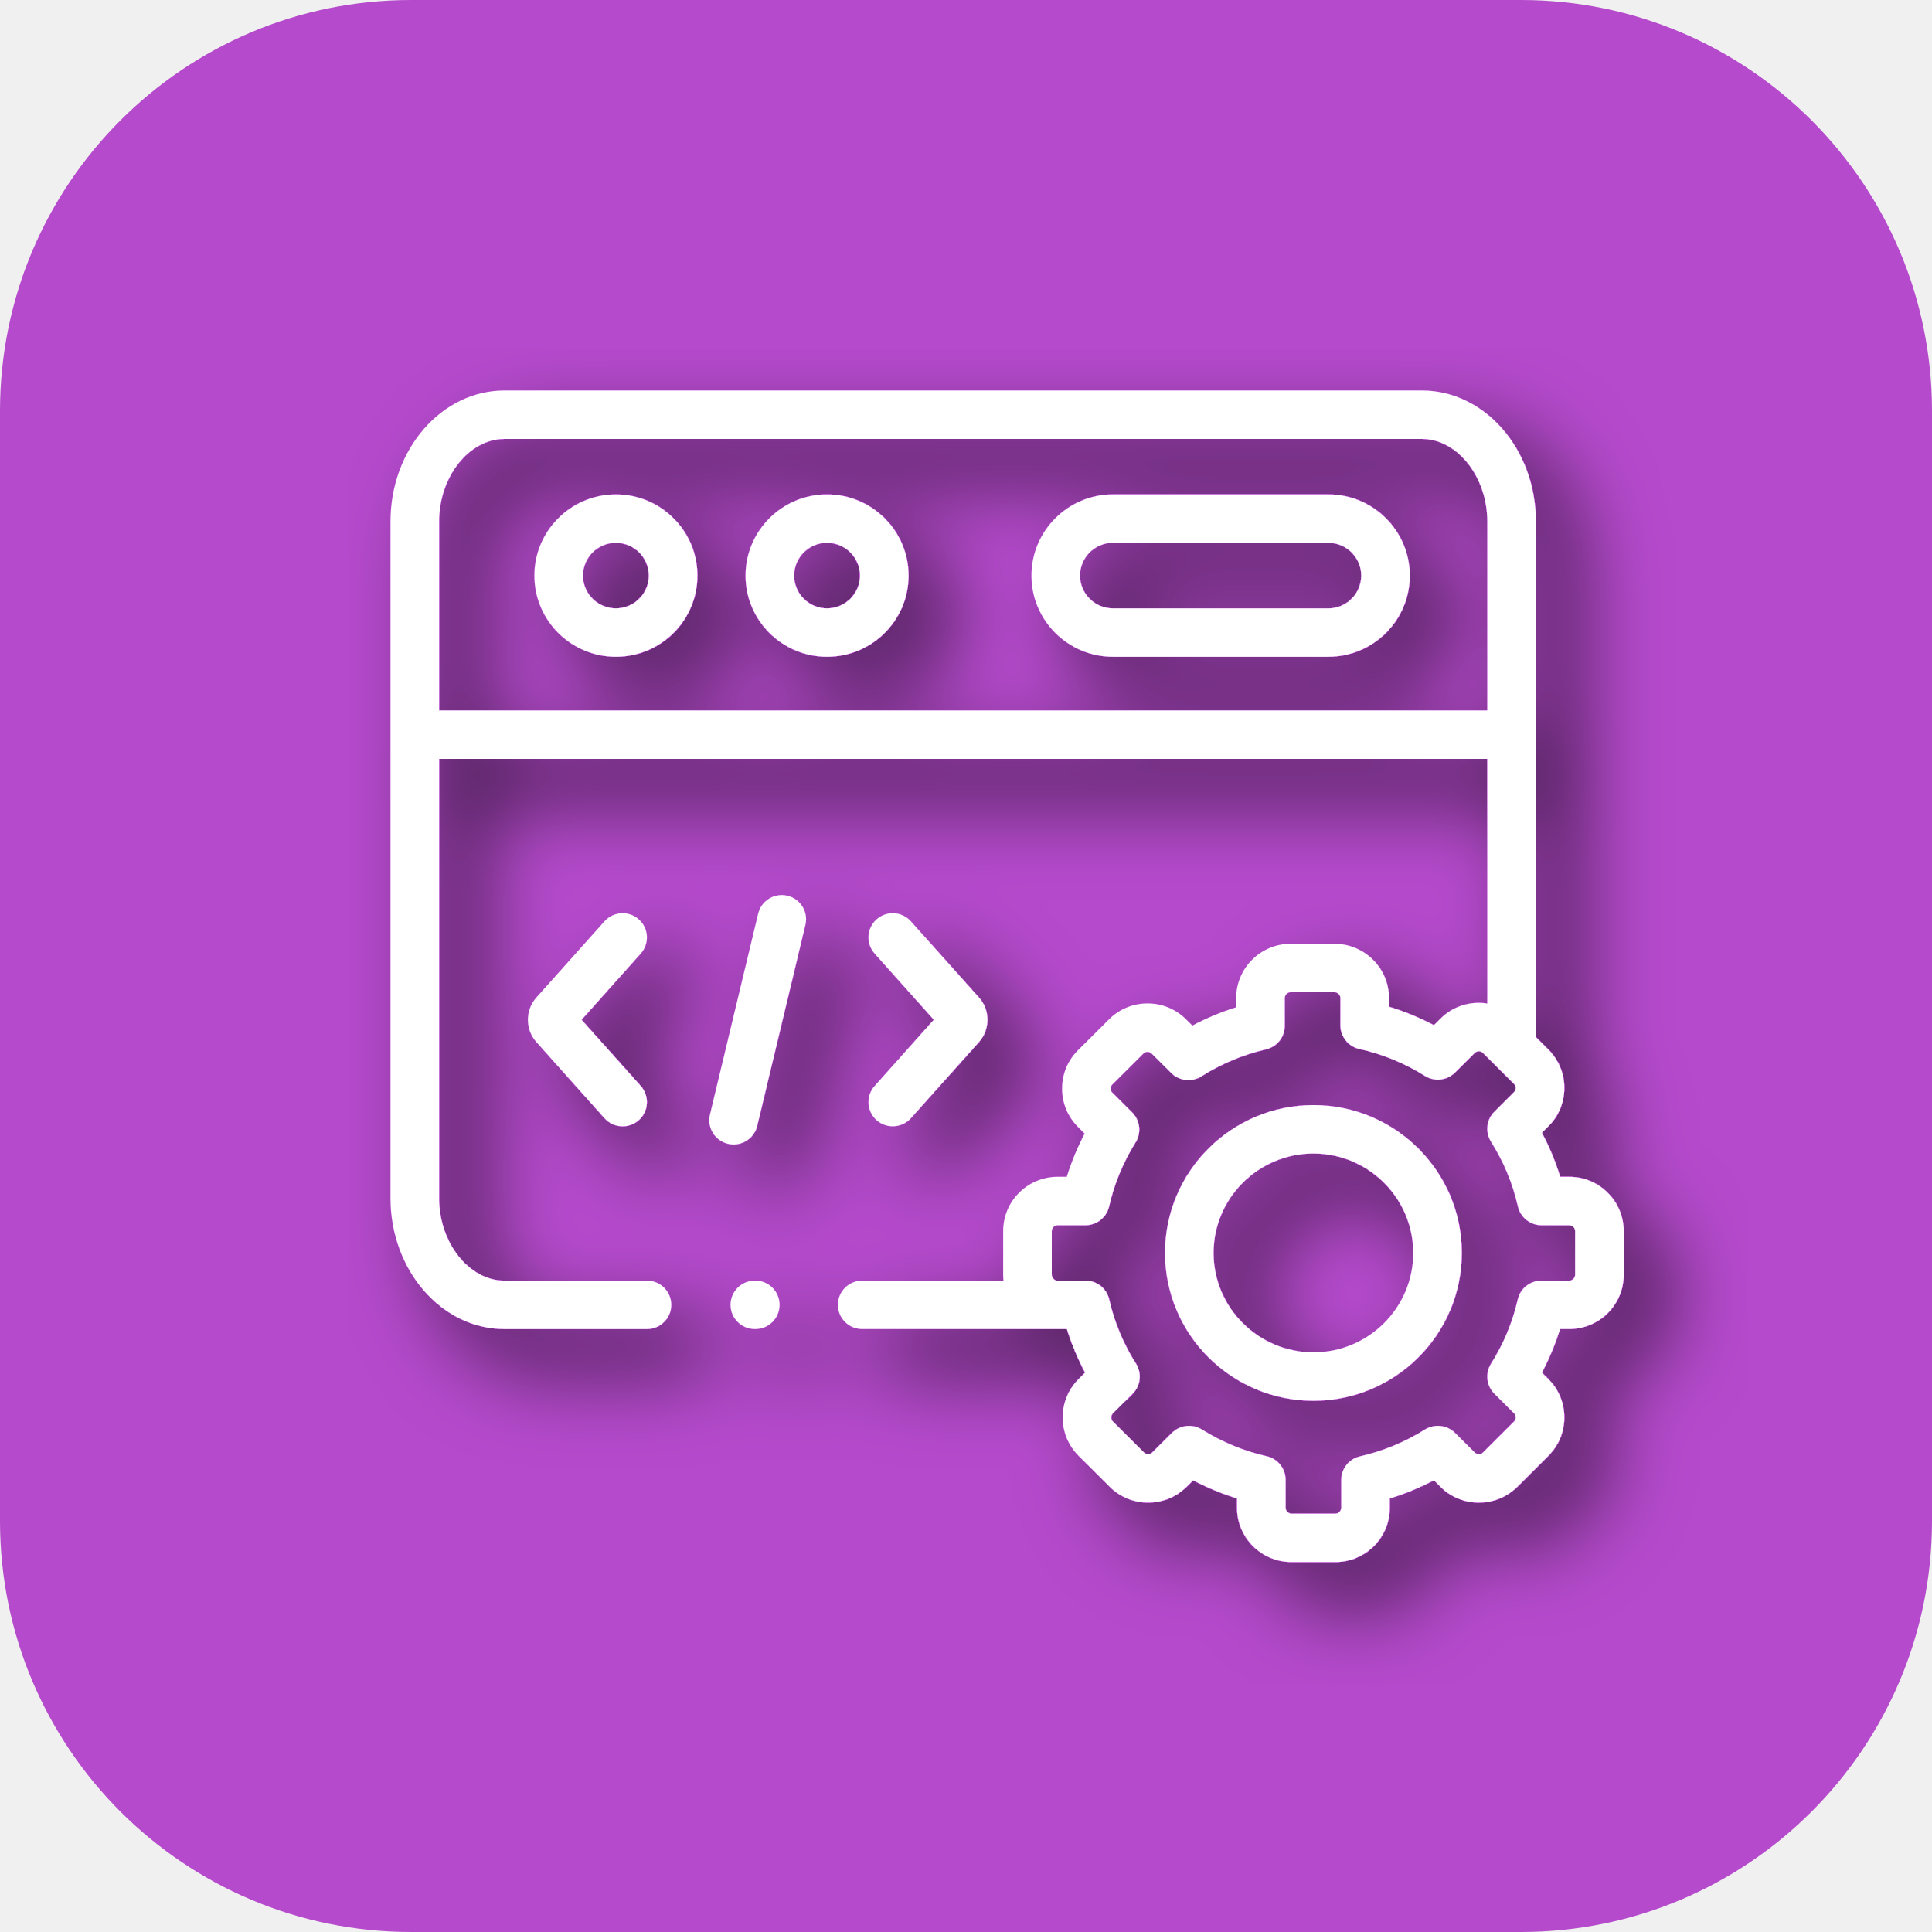
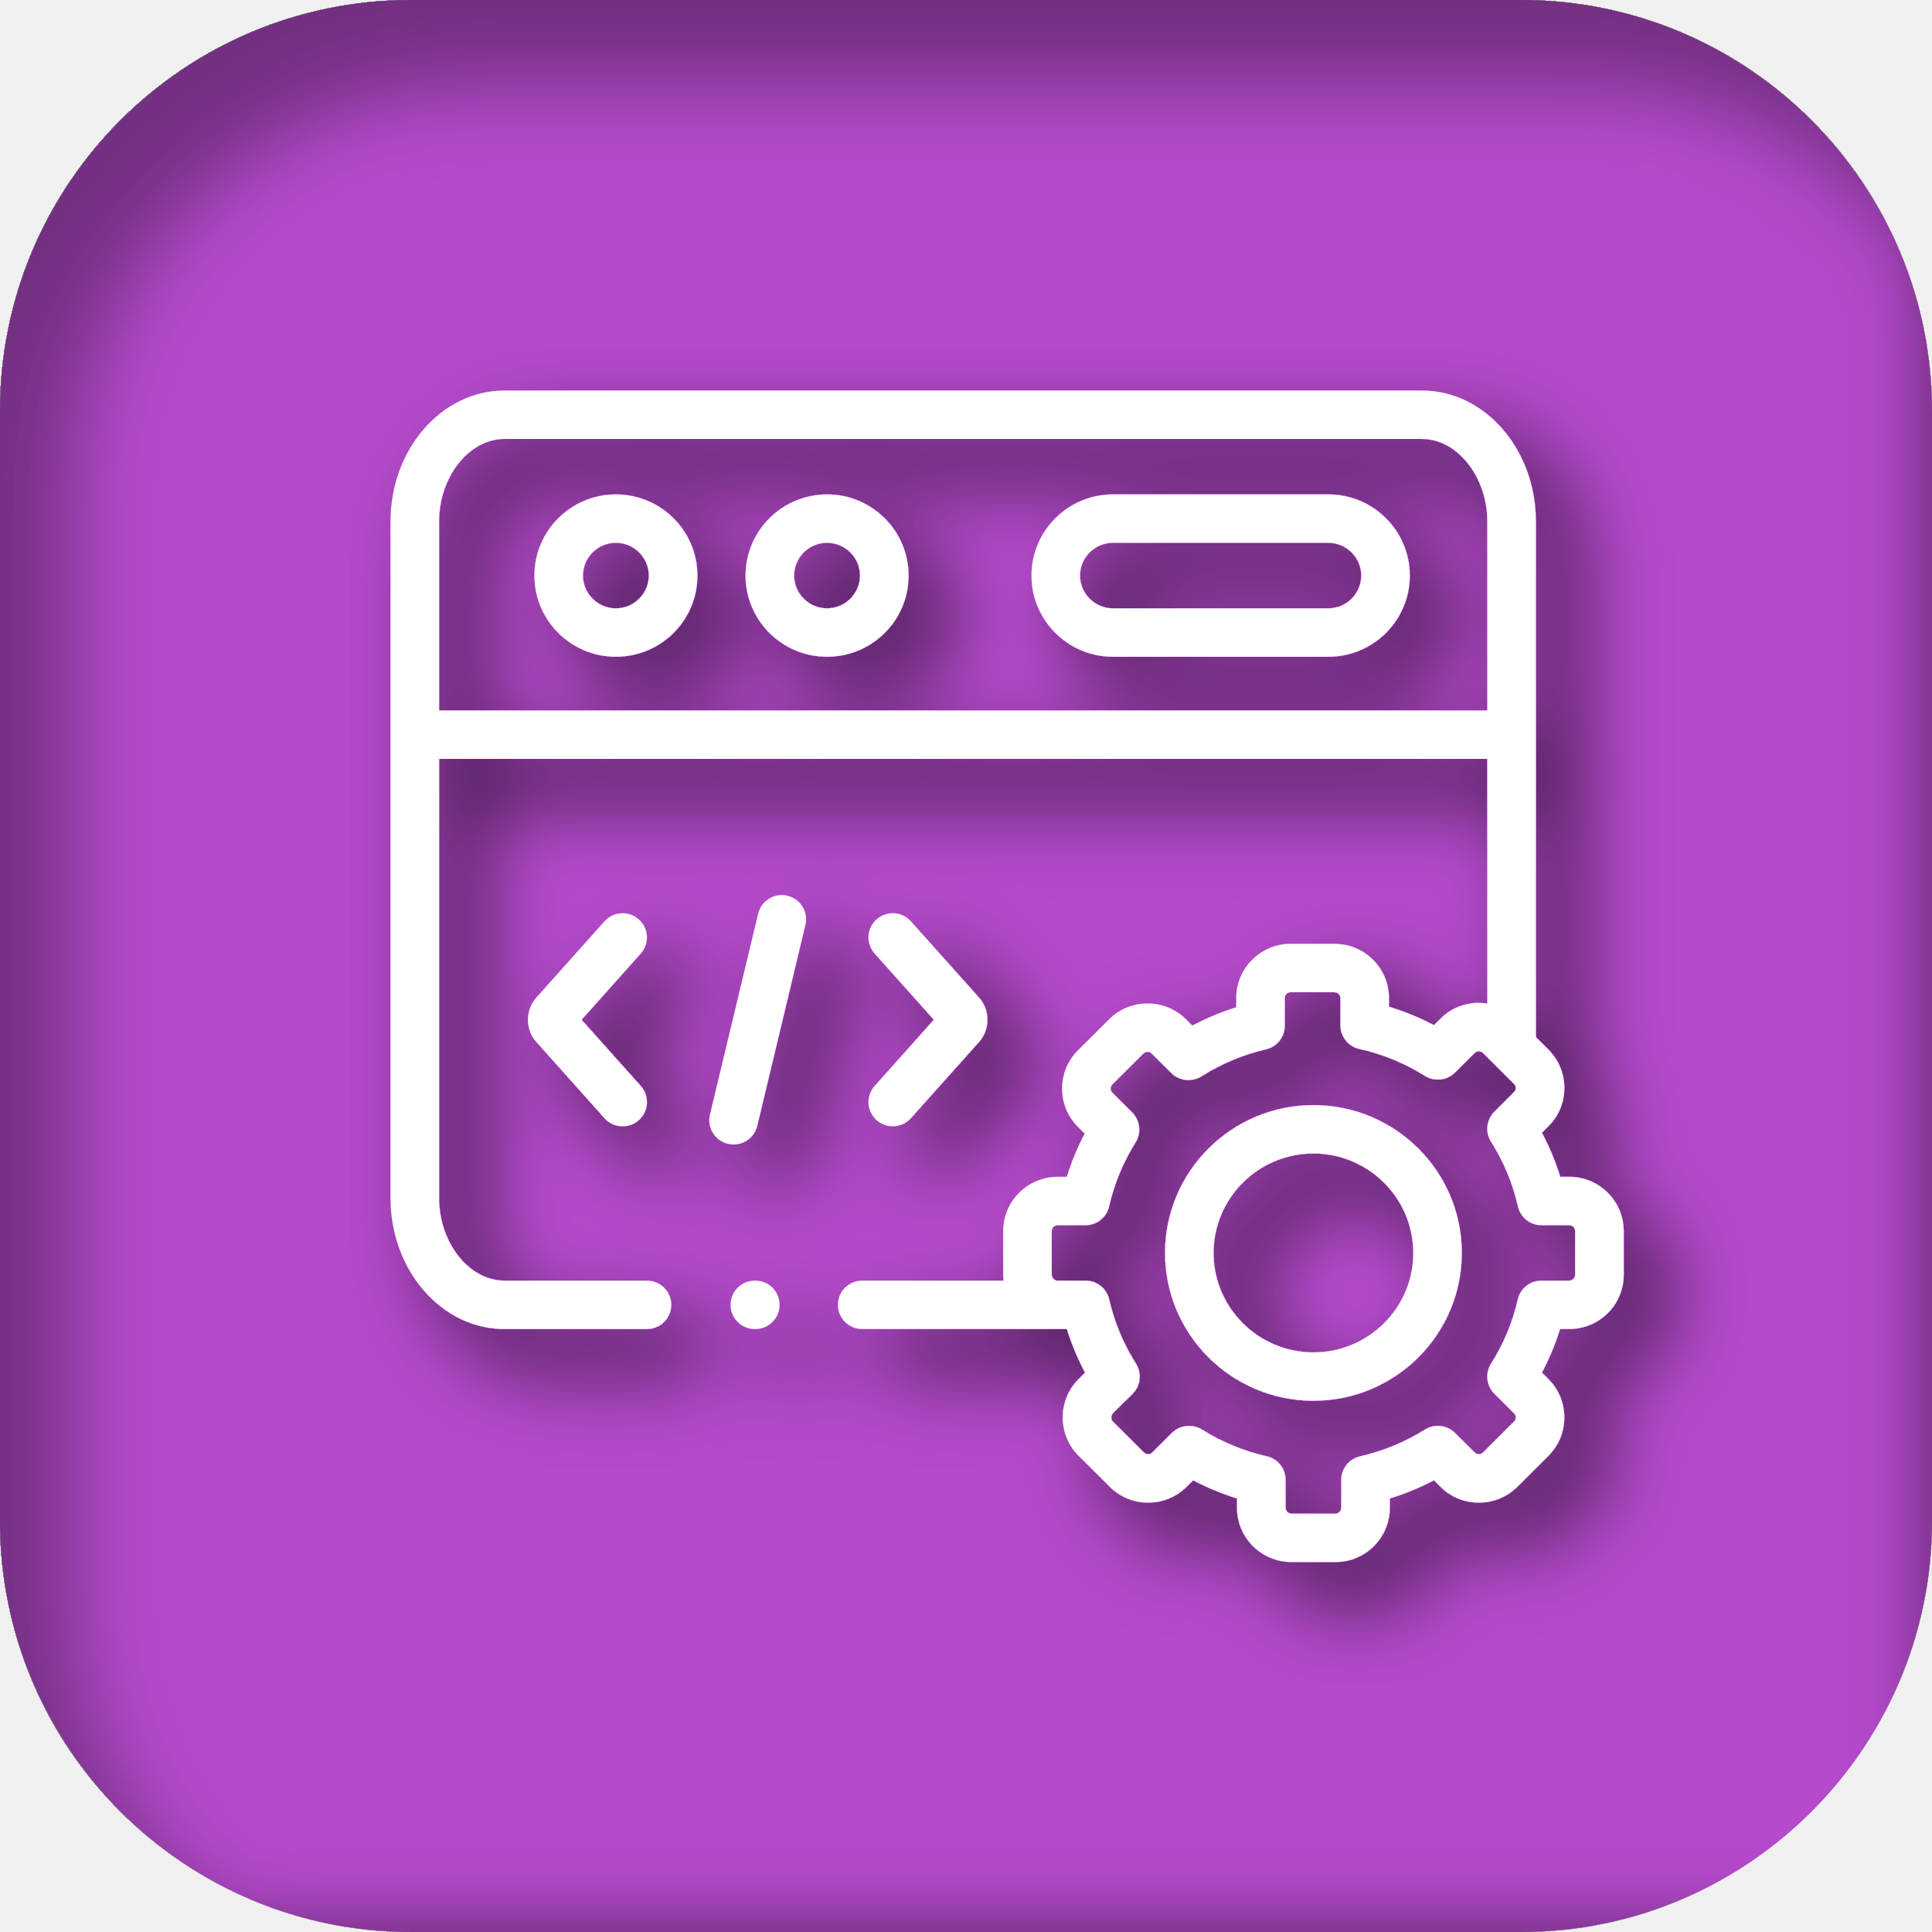
<svg xmlns="http://www.w3.org/2000/svg" width="94" height="94" viewBox="0 0 94 94" fill="none">
-   <rect width="94" height="94" rx="20" fill="#B54ACC" />
-   <g filter="url(#filter0_d_558_320)">
-     <path d="M29.965 24.055C27.778 24.055 26 25.827 26 28.005C26 30.182 27.778 31.954 29.965 31.954C32.152 31.954 33.932 30.182 33.932 28.005C33.932 25.827 32.152 24.055 29.965 24.055ZM29.965 29.599C29.082 29.599 28.364 28.884 28.364 28.005C28.364 27.125 29.082 26.41 29.965 26.41C30.849 26.41 31.569 27.126 31.569 28.005C31.569 28.884 30.849 29.599 29.965 29.599Z" fill="white" />
-     <path d="M64.629 24.055H54.149C51.963 24.055 50.184 25.827 50.184 28.005C50.184 30.182 51.963 31.954 54.149 31.954H64.629C66.815 31.954 68.593 30.182 68.593 28.005C68.593 25.827 66.815 24.055 64.629 24.055ZM64.629 29.599H54.149C53.266 29.599 52.548 28.884 52.548 28.005C52.548 27.125 53.266 26.41 54.149 26.41H64.629C65.512 26.41 66.23 27.125 66.23 28.005C66.23 28.884 65.512 29.599 64.629 29.599Z" fill="white" />
-     <path d="M40.239 24.055C38.053 24.055 36.274 25.827 36.274 28.005C36.274 30.182 38.053 31.954 40.239 31.954C42.426 31.954 44.206 30.182 44.206 28.005C44.206 25.827 42.426 24.055 40.239 24.055ZM40.239 29.599C39.356 29.599 38.638 28.884 38.638 28.005C38.638 27.125 39.356 26.41 40.239 26.41C41.123 26.41 41.843 27.125 41.843 28.005C41.843 28.884 41.123 29.599 40.239 29.599Z" fill="white" />
-     <path d="M38.312 43.581C37.677 43.429 37.039 43.82 36.888 44.453L34.543 54.231C34.392 54.864 34.783 55.499 35.418 55.65C35.51 55.672 35.603 55.683 35.694 55.683C36.228 55.683 36.712 55.319 36.842 54.779L39.186 45C39.338 44.367 38.946 43.732 38.312 43.581Z" fill="white" />
-     <path d="M42.65 54.501C42.876 54.701 43.156 54.799 43.436 54.799C43.761 54.799 44.085 54.666 44.319 54.405L47.633 50.697C48.18 50.09 48.18 49.141 47.636 48.538L44.319 44.826C43.885 44.34 43.137 44.297 42.65 44.73C42.163 45.163 42.12 45.907 42.554 46.393L45.434 49.615L42.554 52.838C42.12 53.324 42.163 54.069 42.65 54.501Z" fill="white" />
-     <path d="M31.079 44.73C30.592 44.297 29.845 44.341 29.411 44.826L26.097 48.534C25.55 49.14 25.55 50.091 26.093 50.694L29.411 54.405C29.644 54.666 29.968 54.8 30.294 54.8C30.573 54.8 30.854 54.701 31.079 54.501C31.567 54.069 31.61 53.324 31.176 52.838L28.296 49.616L31.176 46.393C31.61 45.907 31.567 45.163 31.079 44.73Z" fill="white" />
-     <path d="M76.351 57.257H75.912C75.682 56.515 75.384 55.799 75.021 55.114L75.334 54.801C75.834 54.306 76.11 53.644 76.111 52.938C76.112 52.231 75.837 51.567 75.337 51.068L74.727 50.461V25.371C74.727 21.858 72.239 19 69.181 19H24.545C21.487 19 19 21.858 19 25.371V58.292C19 61.806 21.487 64.664 24.545 64.664H31.479C32.131 64.664 32.66 64.136 32.66 63.486C32.66 62.836 32.131 62.308 31.479 62.308H24.545C22.821 62.308 21.364 60.469 21.364 58.292V36.923H72.363V48.826C72.228 48.805 72.092 48.792 71.953 48.792C71.952 48.792 71.95 48.792 71.949 48.792C71.241 48.793 70.577 49.068 70.084 49.562L69.765 49.879C69.064 49.51 68.333 49.209 67.58 48.98V48.56C67.58 47.105 66.392 45.92 64.931 45.92H62.792C61.333 45.92 60.146 47.105 60.146 48.56V49.009C59.407 49.24 58.694 49.538 58.012 49.899L57.706 49.595C57.209 49.097 56.545 48.822 55.837 48.821C55.836 48.821 55.835 48.821 55.833 48.821C55.125 48.821 54.46 49.095 53.961 49.593L52.45 51.098C51.949 51.597 51.674 52.261 51.675 52.968C51.676 53.674 51.952 54.335 52.448 54.827L52.775 55.153C52.42 55.827 52.13 56.53 51.904 57.257H51.456C49.996 57.257 48.809 58.439 48.809 59.893V62.027C48.809 62.122 48.815 62.215 48.825 62.308H41.949C41.296 62.308 40.767 62.835 40.767 63.486C40.767 64.136 41.296 64.663 41.949 64.663H51.909C52.137 65.397 52.433 66.105 52.793 66.784L52.474 67.101C51.446 68.131 51.447 69.803 52.476 70.829L53.988 72.335C54.485 72.833 55.149 73.108 55.857 73.109H55.861C56.569 73.109 57.234 72.835 57.734 72.337L58.05 72.022C58.737 72.383 59.451 72.678 60.186 72.904V73.36C60.186 74.816 61.373 76 62.832 76H64.974C66.433 76 67.62 74.816 67.62 73.36V72.907C68.362 72.679 69.079 72.383 69.765 72.022L70.08 72.335C70.577 72.833 71.24 73.108 71.949 73.109H71.953C72.661 73.109 73.326 72.835 73.826 72.336L75.334 70.831C75.834 70.336 76.11 69.674 76.111 68.969C76.112 68.261 75.837 67.597 75.336 67.098L75.021 66.784C75.38 66.105 75.676 65.396 75.904 64.663H76.35C77.811 64.663 79 63.481 79 62.027V59.893C79 58.44 77.812 57.257 76.351 57.257ZM21.364 34.567V25.371C21.364 23.195 22.821 21.356 24.545 21.356H69.181C70.906 21.356 72.363 23.195 72.363 25.371V34.568L21.364 34.567ZM76.637 62.027C76.637 62.177 76.503 62.308 76.351 62.308H74.999C74.448 62.308 73.97 62.687 73.847 63.223C73.592 64.333 73.154 65.386 72.544 66.352C72.251 66.818 72.319 67.424 72.709 67.812L73.666 68.765C73.737 68.836 73.748 68.921 73.748 68.966C73.748 69.019 73.734 69.096 73.665 69.164L72.155 70.671C72.083 70.743 71.998 70.753 71.953 70.753C71.953 70.753 71.953 70.753 71.953 70.753C71.899 70.753 71.821 70.739 71.752 70.67L70.792 69.717C70.402 69.33 69.795 69.263 69.329 69.555C68.358 70.163 67.297 70.601 66.176 70.856C65.638 70.978 65.257 71.454 65.257 72.004V73.36C65.257 73.512 65.125 73.645 64.974 73.645H62.832C62.682 73.645 62.55 73.512 62.55 73.36V72.001C62.55 71.45 62.167 70.973 61.629 70.852C60.522 70.602 59.463 70.165 58.481 69.553C58.288 69.433 58.071 69.374 57.855 69.374C57.55 69.374 57.247 69.492 57.019 69.719L56.063 70.671C55.991 70.743 55.906 70.753 55.861 70.753C55.861 70.753 55.861 70.753 55.861 70.753C55.807 70.753 55.729 70.739 55.662 70.671L54.147 69.163C54.041 69.057 54.042 68.87 54.146 68.766L55.106 67.814C55.498 67.425 55.566 66.817 55.271 66.35C54.66 65.387 54.221 64.335 53.966 63.223C53.843 62.688 53.365 62.308 52.814 62.308H51.456C51.303 62.308 51.173 62.179 51.173 62.027V59.894C51.173 59.742 51.303 59.613 51.456 59.613H52.81C53.362 59.613 53.84 59.232 53.963 58.696C54.215 57.592 54.648 56.544 55.251 55.582C55.542 55.117 55.473 54.514 55.085 54.126L54.118 53.16C54.053 53.095 54.039 53.018 54.039 52.965C54.039 52.921 54.049 52.836 54.121 52.764L55.632 51.259C55.703 51.188 55.789 51.177 55.834 51.177H55.834C55.888 51.178 55.965 51.191 56.034 51.261L56.987 52.207C57.379 52.596 57.988 52.662 58.454 52.367C59.42 51.757 60.477 51.315 61.597 51.054C62.132 50.929 62.51 50.454 62.51 49.907V48.561C62.51 48.407 62.639 48.276 62.792 48.276H64.931C65.086 48.276 65.217 48.407 65.217 48.561V49.887C65.217 50.439 65.601 50.917 66.142 51.037C67.266 51.286 68.339 51.727 69.33 52.347C69.796 52.638 70.402 52.571 70.792 52.184L71.756 51.227C71.821 51.162 71.899 51.148 71.952 51.148H71.953C71.998 51.148 72.083 51.158 72.155 51.23L73.665 52.735C73.737 52.806 73.748 52.891 73.748 52.935C73.747 52.988 73.734 53.065 73.664 53.134L72.708 54.09C72.318 54.48 72.251 55.086 72.545 55.55C73.157 56.517 73.597 57.576 73.853 58.697C73.976 59.233 74.454 59.613 75.006 59.613H76.351C76.503 59.613 76.637 59.744 76.637 59.894V62.027Z" fill="white" />
-     <path d="M63.905 53.767C59.923 53.767 56.683 56.995 56.683 60.962C56.683 64.927 59.923 68.154 63.905 68.154C67.885 68.154 71.124 64.927 71.124 60.962C71.124 56.995 67.885 53.767 63.905 53.767ZM63.905 65.798C61.226 65.798 59.046 63.629 59.046 60.962C59.046 58.293 61.226 56.123 63.905 56.123C66.582 56.123 68.76 58.293 68.76 60.962C68.76 63.629 66.582 65.798 63.905 65.798Z" fill="white" />
-     <path d="M36.749 62.308H36.725C36.073 62.308 35.544 62.835 35.544 63.486C35.544 64.136 36.073 64.664 36.725 64.664H36.749C37.401 64.664 37.93 64.136 37.93 63.486C37.93 62.835 37.401 62.308 36.749 62.308Z" fill="white" />
+   <g filter="url(#filter0_i_2_327)">
+     <g filter="url(#filter1_i_2_327)">
+       <rect width="94" height="94" rx="20" fill="#B54ACC" />
+     </g>
+     <g filter="url(#filter2_d_2_327)">
+       <path d="M29.965 24.055C27.778 24.055 26 25.827 26 28.005C26 30.182 27.778 31.954 29.965 31.954C32.152 31.954 33.932 30.182 33.932 28.005C33.932 25.827 32.152 24.055 29.965 24.055ZM29.965 29.599C29.082 29.599 28.364 28.884 28.364 28.005C28.364 27.125 29.082 26.41 29.965 26.41C30.849 26.41 31.569 27.126 31.569 28.005C31.569 28.884 30.849 29.599 29.965 29.599Z" fill="white" />
+       <path d="M64.629 24.055H54.149C51.963 24.055 50.184 25.827 50.184 28.005C50.184 30.182 51.963 31.954 54.149 31.954H64.629C66.815 31.954 68.593 30.182 68.593 28.005C68.593 25.827 66.815 24.055 64.629 24.055ZM64.629 29.599H54.149C53.266 29.599 52.548 28.884 52.548 28.005C52.548 27.125 53.266 26.41 54.149 26.41H64.629C65.512 26.41 66.23 27.125 66.23 28.005C66.23 28.884 65.512 29.599 64.629 29.599Z" fill="white" />
+       <path d="M40.239 24.055C38.053 24.055 36.274 25.827 36.274 28.005C36.274 30.182 38.053 31.954 40.239 31.954C42.426 31.954 44.206 30.182 44.206 28.005C44.206 25.827 42.426 24.055 40.239 24.055ZM40.239 29.599C39.356 29.599 38.638 28.884 38.638 28.005C38.638 27.125 39.356 26.41 40.239 26.41C41.123 26.41 41.843 27.125 41.843 28.005C41.843 28.884 41.123 29.599 40.239 29.599Z" fill="white" />
+       <path d="M38.312 43.581C37.677 43.429 37.039 43.82 36.888 44.453L34.543 54.231C34.392 54.864 34.783 55.499 35.418 55.65C35.51 55.672 35.603 55.683 35.694 55.683C36.228 55.683 36.712 55.319 36.842 54.779L39.186 45C39.338 44.367 38.946 43.732 38.312 43.581Z" fill="white" />
+       <path d="M42.65 54.501C42.876 54.701 43.156 54.799 43.436 54.799C43.761 54.799 44.085 54.666 44.319 54.405L47.633 50.697C48.18 50.09 48.18 49.141 47.636 48.538L44.319 44.826C43.885 44.34 43.137 44.297 42.65 44.73C42.163 45.163 42.12 45.907 42.554 46.393L45.434 49.615L42.554 52.838C42.12 53.324 42.163 54.069 42.65 54.501Z" fill="white" />
+       <path d="M31.079 44.73C30.592 44.297 29.845 44.341 29.411 44.826L26.097 48.534C25.55 49.14 25.55 50.091 26.093 50.694L29.411 54.405C29.644 54.666 29.968 54.8 30.294 54.8C30.573 54.8 30.854 54.701 31.079 54.501C31.567 54.069 31.61 53.324 31.176 52.838L28.296 49.616L31.176 46.393C31.61 45.907 31.567 45.163 31.079 44.73Z" fill="white" />
+       <path d="M76.351 57.257H75.912C75.682 56.515 75.384 55.799 75.021 55.114L75.334 54.801C75.834 54.306 76.11 53.644 76.111 52.938C76.112 52.231 75.837 51.567 75.337 51.068L74.727 50.461V25.371C74.727 21.858 72.239 19 69.181 19H24.545C21.487 19 19 21.858 19 25.371V58.292C19 61.806 21.487 64.664 24.545 64.664H31.479C32.131 64.664 32.66 64.136 32.66 63.486C32.66 62.836 32.131 62.308 31.479 62.308H24.545C22.821 62.308 21.364 60.469 21.364 58.292V36.923H72.363V48.826C72.228 48.805 72.092 48.792 71.953 48.792C71.952 48.792 71.95 48.792 71.949 48.792C71.241 48.793 70.577 49.068 70.084 49.562L69.765 49.879C69.064 49.51 68.333 49.209 67.58 48.98V48.56C67.58 47.105 66.392 45.92 64.931 45.92H62.792C61.333 45.92 60.146 47.105 60.146 48.56V49.009C59.407 49.24 58.694 49.538 58.012 49.899L57.706 49.595C57.209 49.097 56.545 48.822 55.837 48.821C55.836 48.821 55.835 48.821 55.833 48.821C55.125 48.821 54.46 49.095 53.961 49.593L52.45 51.098C51.949 51.597 51.674 52.261 51.675 52.968C51.676 53.674 51.952 54.335 52.448 54.827L52.775 55.153C52.42 55.827 52.13 56.53 51.904 57.257H51.456C49.996 57.257 48.809 58.439 48.809 59.893V62.027C48.809 62.122 48.815 62.215 48.825 62.308H41.949C41.296 62.308 40.767 62.835 40.767 63.486C40.767 64.136 41.296 64.663 41.949 64.663H51.909C52.137 65.397 52.433 66.105 52.793 66.784L52.474 67.101C51.446 68.131 51.447 69.803 52.476 70.829L53.988 72.335C54.485 72.833 55.149 73.108 55.857 73.109H55.861C56.569 73.109 57.234 72.835 57.734 72.337L58.05 72.022C58.737 72.383 59.451 72.678 60.186 72.904V73.36C60.186 74.816 61.373 76 62.832 76H64.974C66.433 76 67.62 74.816 67.62 73.36V72.907C68.362 72.679 69.079 72.383 69.765 72.022L70.08 72.335C70.577 72.833 71.24 73.108 71.949 73.109H71.953C72.661 73.109 73.326 72.835 73.826 72.336L75.334 70.831C75.834 70.336 76.11 69.674 76.111 68.969C76.112 68.261 75.837 67.597 75.336 67.098L75.021 66.784C75.38 66.105 75.676 65.396 75.904 64.663H76.35C77.811 64.663 79 63.481 79 62.027V59.893C79 58.44 77.812 57.257 76.351 57.257ZM21.364 34.567V25.371C21.364 23.195 22.821 21.356 24.545 21.356H69.181C70.906 21.356 72.363 23.195 72.363 25.371V34.568L21.364 34.567ZM76.637 62.027C76.637 62.177 76.503 62.308 76.351 62.308H74.999C74.448 62.308 73.97 62.687 73.847 63.223C73.592 64.333 73.154 65.386 72.544 66.352C72.251 66.818 72.319 67.424 72.709 67.812L73.666 68.765C73.737 68.836 73.748 68.921 73.748 68.966C73.748 69.019 73.734 69.096 73.665 69.164L72.155 70.671C72.083 70.743 71.998 70.753 71.953 70.753C71.953 70.753 71.953 70.753 71.953 70.753C71.899 70.753 71.821 70.739 71.752 70.67L70.792 69.717C70.402 69.33 69.795 69.263 69.329 69.555C68.358 70.163 67.297 70.601 66.176 70.856C65.638 70.978 65.257 71.454 65.257 72.004V73.36C65.257 73.512 65.125 73.645 64.974 73.645H62.832C62.682 73.645 62.55 73.512 62.55 73.36V72.001C62.55 71.45 62.167 70.973 61.629 70.852C60.522 70.602 59.463 70.165 58.481 69.553C58.288 69.433 58.071 69.374 57.855 69.374C57.55 69.374 57.247 69.492 57.019 69.719L56.063 70.671C55.991 70.743 55.906 70.753 55.861 70.753C55.861 70.753 55.861 70.753 55.861 70.753C55.807 70.753 55.729 70.739 55.661 70.671L54.147 69.163C54.041 69.057 54.042 68.87 54.146 68.766L55.106 67.814C55.498 67.425 55.566 66.817 55.271 66.35C54.66 65.387 54.221 64.335 53.966 63.223C53.843 62.688 53.365 62.308 52.814 62.308H51.456C51.303 62.308 51.173 62.179 51.173 62.027V59.894C51.173 59.742 51.303 59.613 51.456 59.613H52.81C53.362 59.613 53.84 59.232 53.963 58.696C54.215 57.592 54.648 56.544 55.251 55.582C55.542 55.117 55.473 54.514 55.085 54.126L54.118 53.16C54.053 53.095 54.039 53.018 54.039 52.965C54.039 52.921 54.049 52.836 54.121 52.764L55.632 51.259C55.703 51.188 55.789 51.177 55.834 51.177H55.834C55.888 51.178 55.965 51.191 56.034 51.261L56.987 52.207C57.379 52.596 57.988 52.662 58.454 52.367C59.42 51.757 60.477 51.315 61.597 51.054C62.132 50.929 62.51 50.454 62.51 49.907V48.561C62.51 48.407 62.639 48.276 62.792 48.276H64.931C65.086 48.276 65.217 48.407 65.217 48.561V49.887C65.217 50.439 65.601 50.917 66.142 51.037C67.266 51.286 68.339 51.727 69.33 52.347C69.796 52.638 70.402 52.571 70.792 52.184L71.756 51.227C71.821 51.162 71.899 51.148 71.952 51.148H71.953C71.998 51.148 72.083 51.158 72.155 51.23L73.665 52.735C73.737 52.806 73.748 52.891 73.748 52.935C73.747 52.988 73.734 53.065 73.664 53.134L72.708 54.09C72.318 54.48 72.251 55.086 72.545 55.55C73.157 56.517 73.597 57.576 73.853 58.697C73.976 59.233 74.454 59.613 75.006 59.613H76.351C76.503 59.613 76.637 59.744 76.637 59.894V62.027Z" fill="white" />
+       <path d="M63.905 53.767C59.923 53.767 56.683 56.995 56.683 60.962C56.683 64.927 59.923 68.154 63.905 68.154C67.885 68.154 71.124 64.927 71.124 60.962C71.124 56.995 67.885 53.767 63.905 53.767ZM63.905 65.798C61.226 65.798 59.046 63.629 59.046 60.962C59.046 58.293 61.226 56.123 63.905 56.123C66.582 56.123 68.76 58.293 68.76 60.962C68.76 63.629 66.582 65.798 63.905 65.798Z" fill="white" />
+       <path d="M36.749 62.308H36.725C36.073 62.308 35.544 62.835 35.544 63.486C35.544 64.136 36.073 64.664 36.725 64.664H36.749C37.401 64.664 37.93 64.136 37.93 63.486C37.93 62.835 37.401 62.308 36.749 62.308Z" fill="white" />
+     </g>
  </g>
  <defs>
-     <filter id="filter0_d_558_320" x="17" y="17" width="68" height="65" filterUnits="userSpaceOnUse" color-interpolation-filters="sRGB">
+     <filter id="filter0_i_2_327" x="0" y="0" width="98" height="98" filterUnits="userSpaceOnUse" color-interpolation-filters="sRGB">
+       <feFlood flood-opacity="0" result="BackgroundImageFix" />
+       <feBlend mode="normal" in="SourceGraphic" in2="BackgroundImageFix" result="shape" />
+       <feColorMatrix in="SourceAlpha" type="matrix" values="0 0 0 0 0 0 0 0 0 0 0 0 0 0 0 0 0 0 127 0" result="hardAlpha" />
+       <feOffset dx="4" dy="4" />
+       <feGaussianBlur stdDeviation="2" />
+       <feComposite in2="hardAlpha" operator="arithmetic" k2="-1" k3="1" />
+       <feColorMatrix type="matrix" values="0 0 0 0 0 0 0 0 0 0 0 0 0 0 0 0 0 0 0.25 0" />
+       <feBlend mode="normal" in2="shape" result="effect1_innerShadow_2_327" />
+     </filter>
+     <filter id="filter1_i_2_327" x="0" y="0" width="96" height="98" filterUnits="userSpaceOnUse" color-interpolation-filters="sRGB">
+       <feFlood flood-opacity="0" result="BackgroundImageFix" />
+       <feBlend mode="normal" in="SourceGraphic" in2="BackgroundImageFix" result="shape" />
+       <feColorMatrix in="SourceAlpha" type="matrix" values="0 0 0 0 0 0 0 0 0 0 0 0 0 0 0 0 0 0 127 0" result="hardAlpha" />
+       <feOffset dx="2" dy="4" />
+       <feGaussianBlur stdDeviation="2" />
+       <feComposite in2="hardAlpha" operator="arithmetic" k2="-1" k3="1" />
+       <feColorMatrix type="matrix" values="0 0 0 0 0 0 0 0 0 0 0 0 0 0 0 0 0 0 0.15 0" />
+       <feBlend mode="normal" in2="shape" result="effect1_innerShadow_2_327" />
+     </filter>
+     <filter id="filter2_d_2_327" x="17" y="17" width="68" height="65" filterUnits="userSpaceOnUse" color-interpolation-filters="sRGB">
      <feFlood flood-opacity="0" result="BackgroundImageFix" />
      <feColorMatrix in="SourceAlpha" type="matrix" values="0 0 0 0 0 0 0 0 0 0 0 0 0 0 0 0 0 0 127 0" result="hardAlpha" />
      <feOffset dx="2" dy="2" />
      <feGaussianBlur stdDeviation="2" />
      <feComposite in2="hardAlpha" operator="out" />
      <feColorMatrix type="matrix" values="0 0 0 0 0 0 0 0 0 0 0 0 0 0 0 0 0 0 0.7 0" />
-       <feBlend mode="normal" in2="BackgroundImageFix" result="effect1_dropShadow_558_320" />
-       <feBlend mode="normal" in="SourceGraphic" in2="effect1_dropShadow_558_320" result="shape" />
+       <feBlend mode="normal" in2="BackgroundImageFix" result="effect1_dropShadow_2_327" />
+       <feBlend mode="normal" in="SourceGraphic" in2="effect1_dropShadow_2_327" result="shape" />
    </filter>
  </defs>
</svg>
